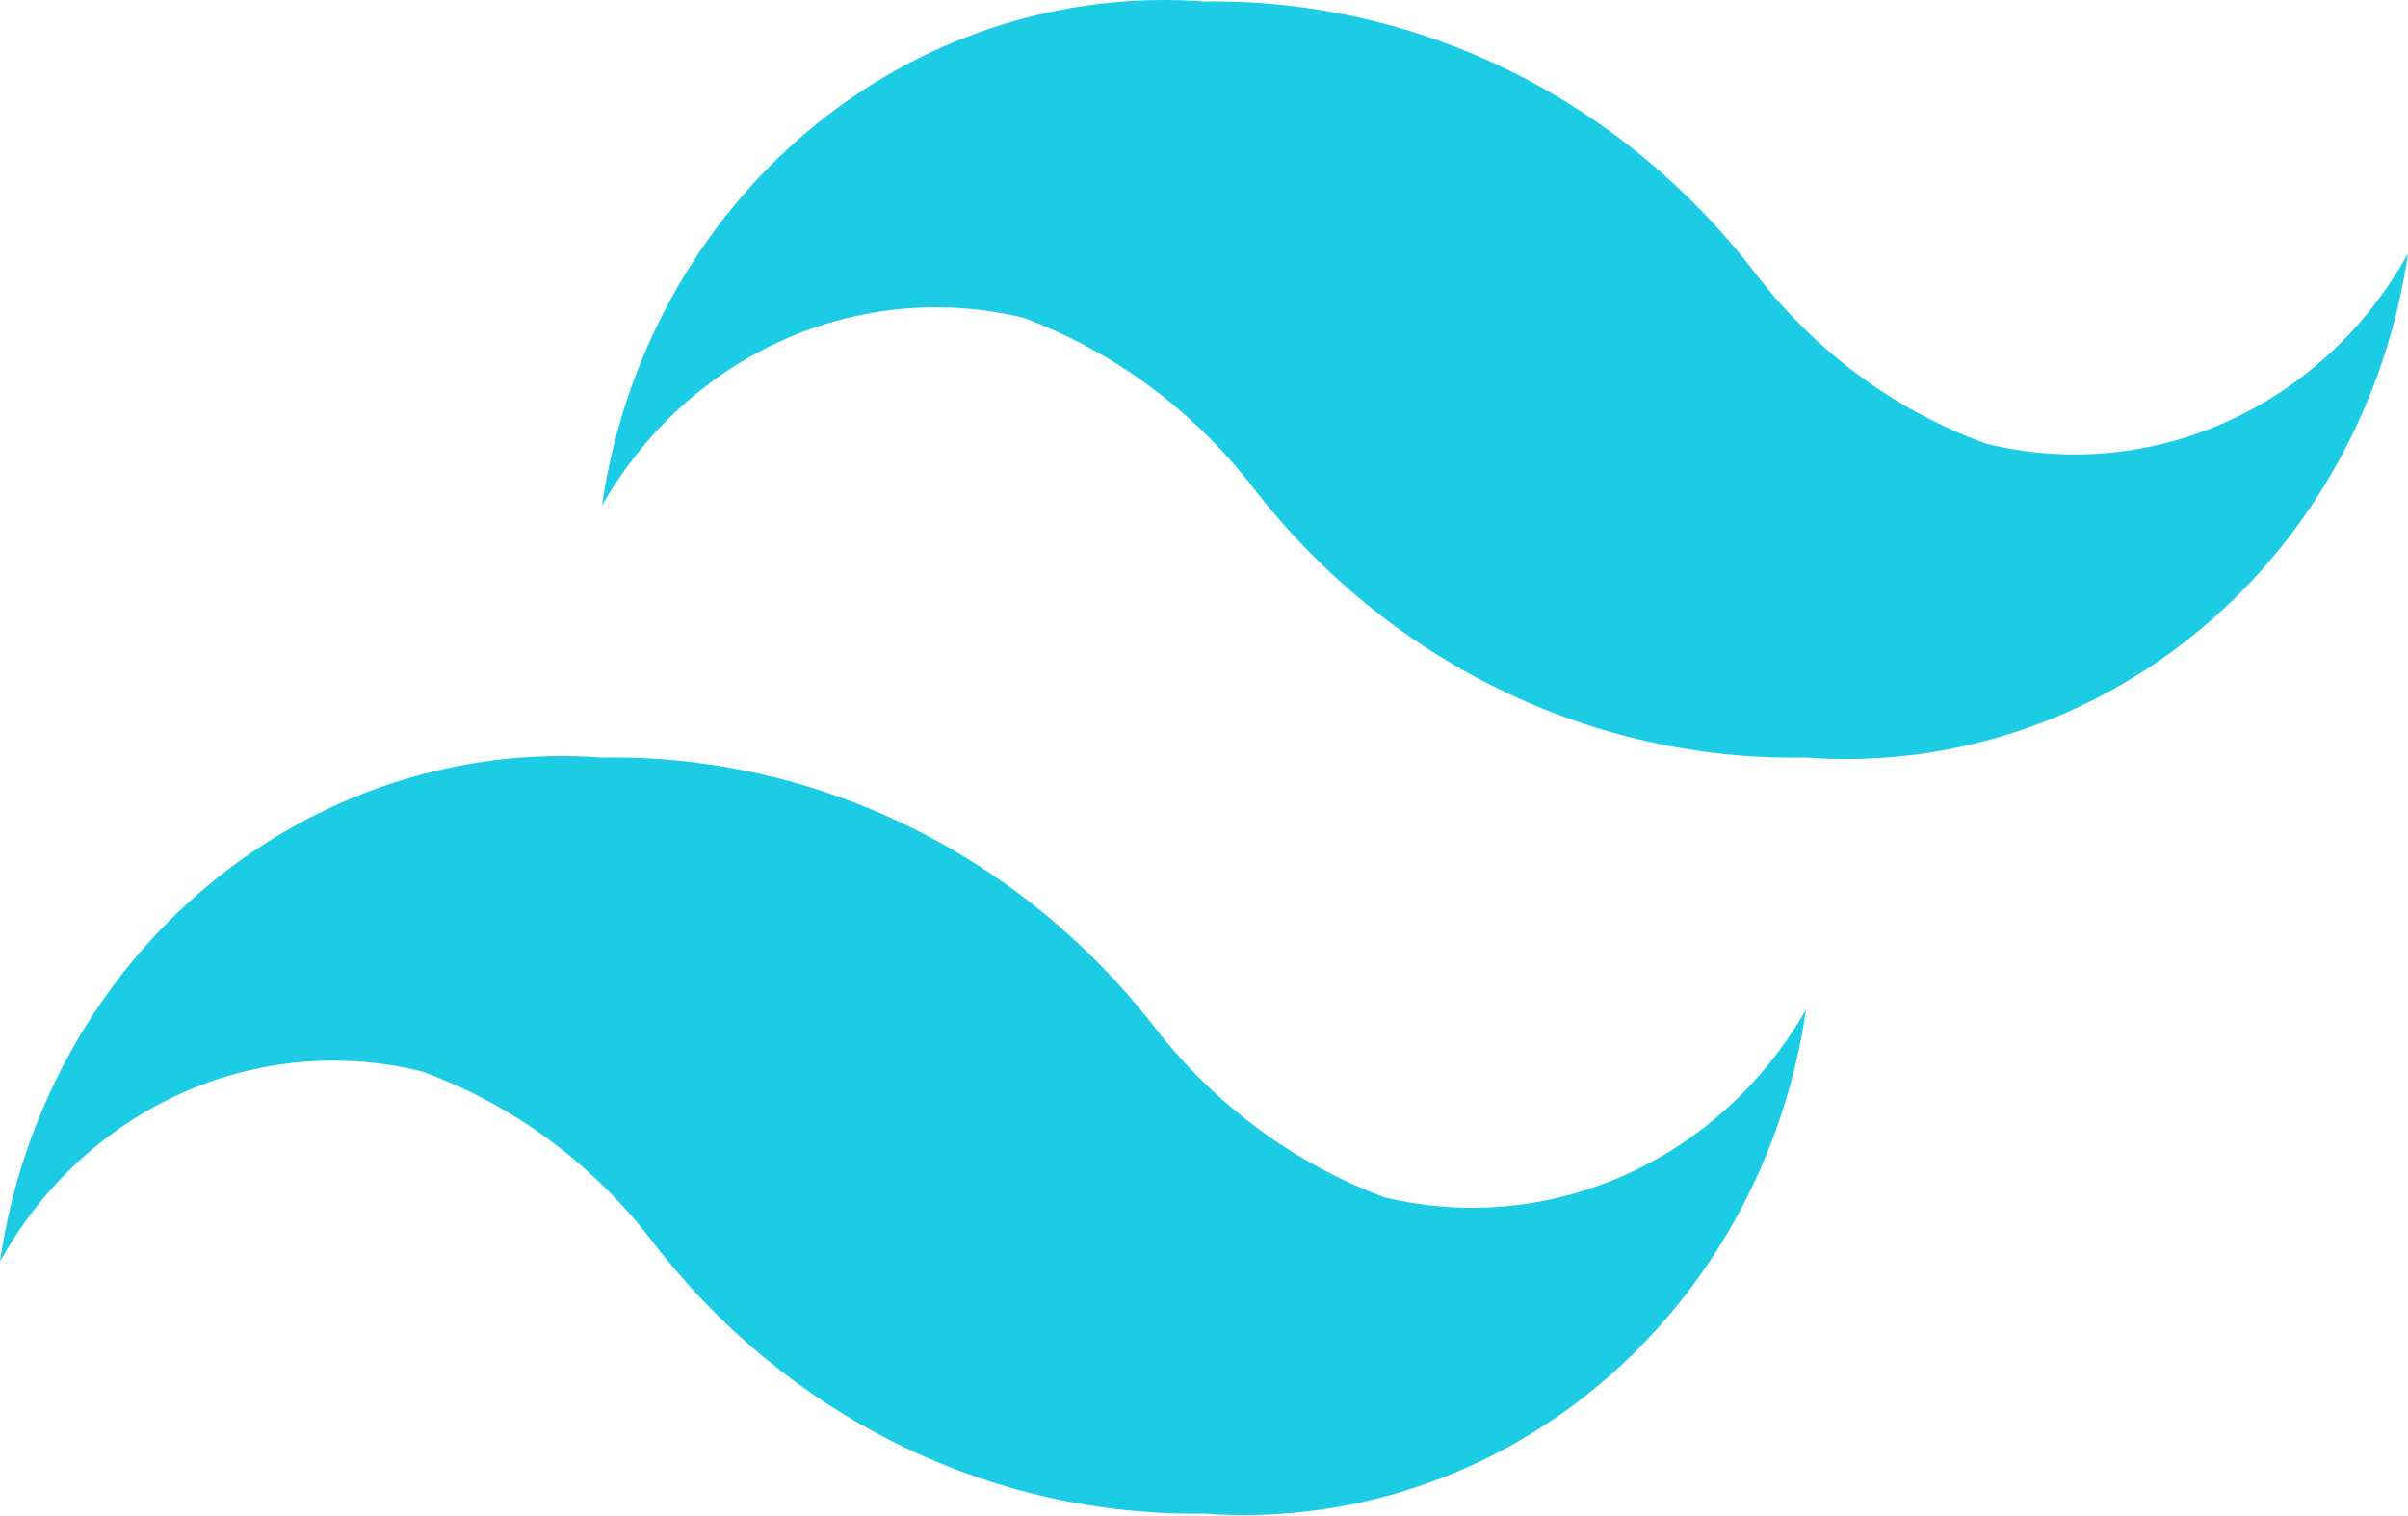
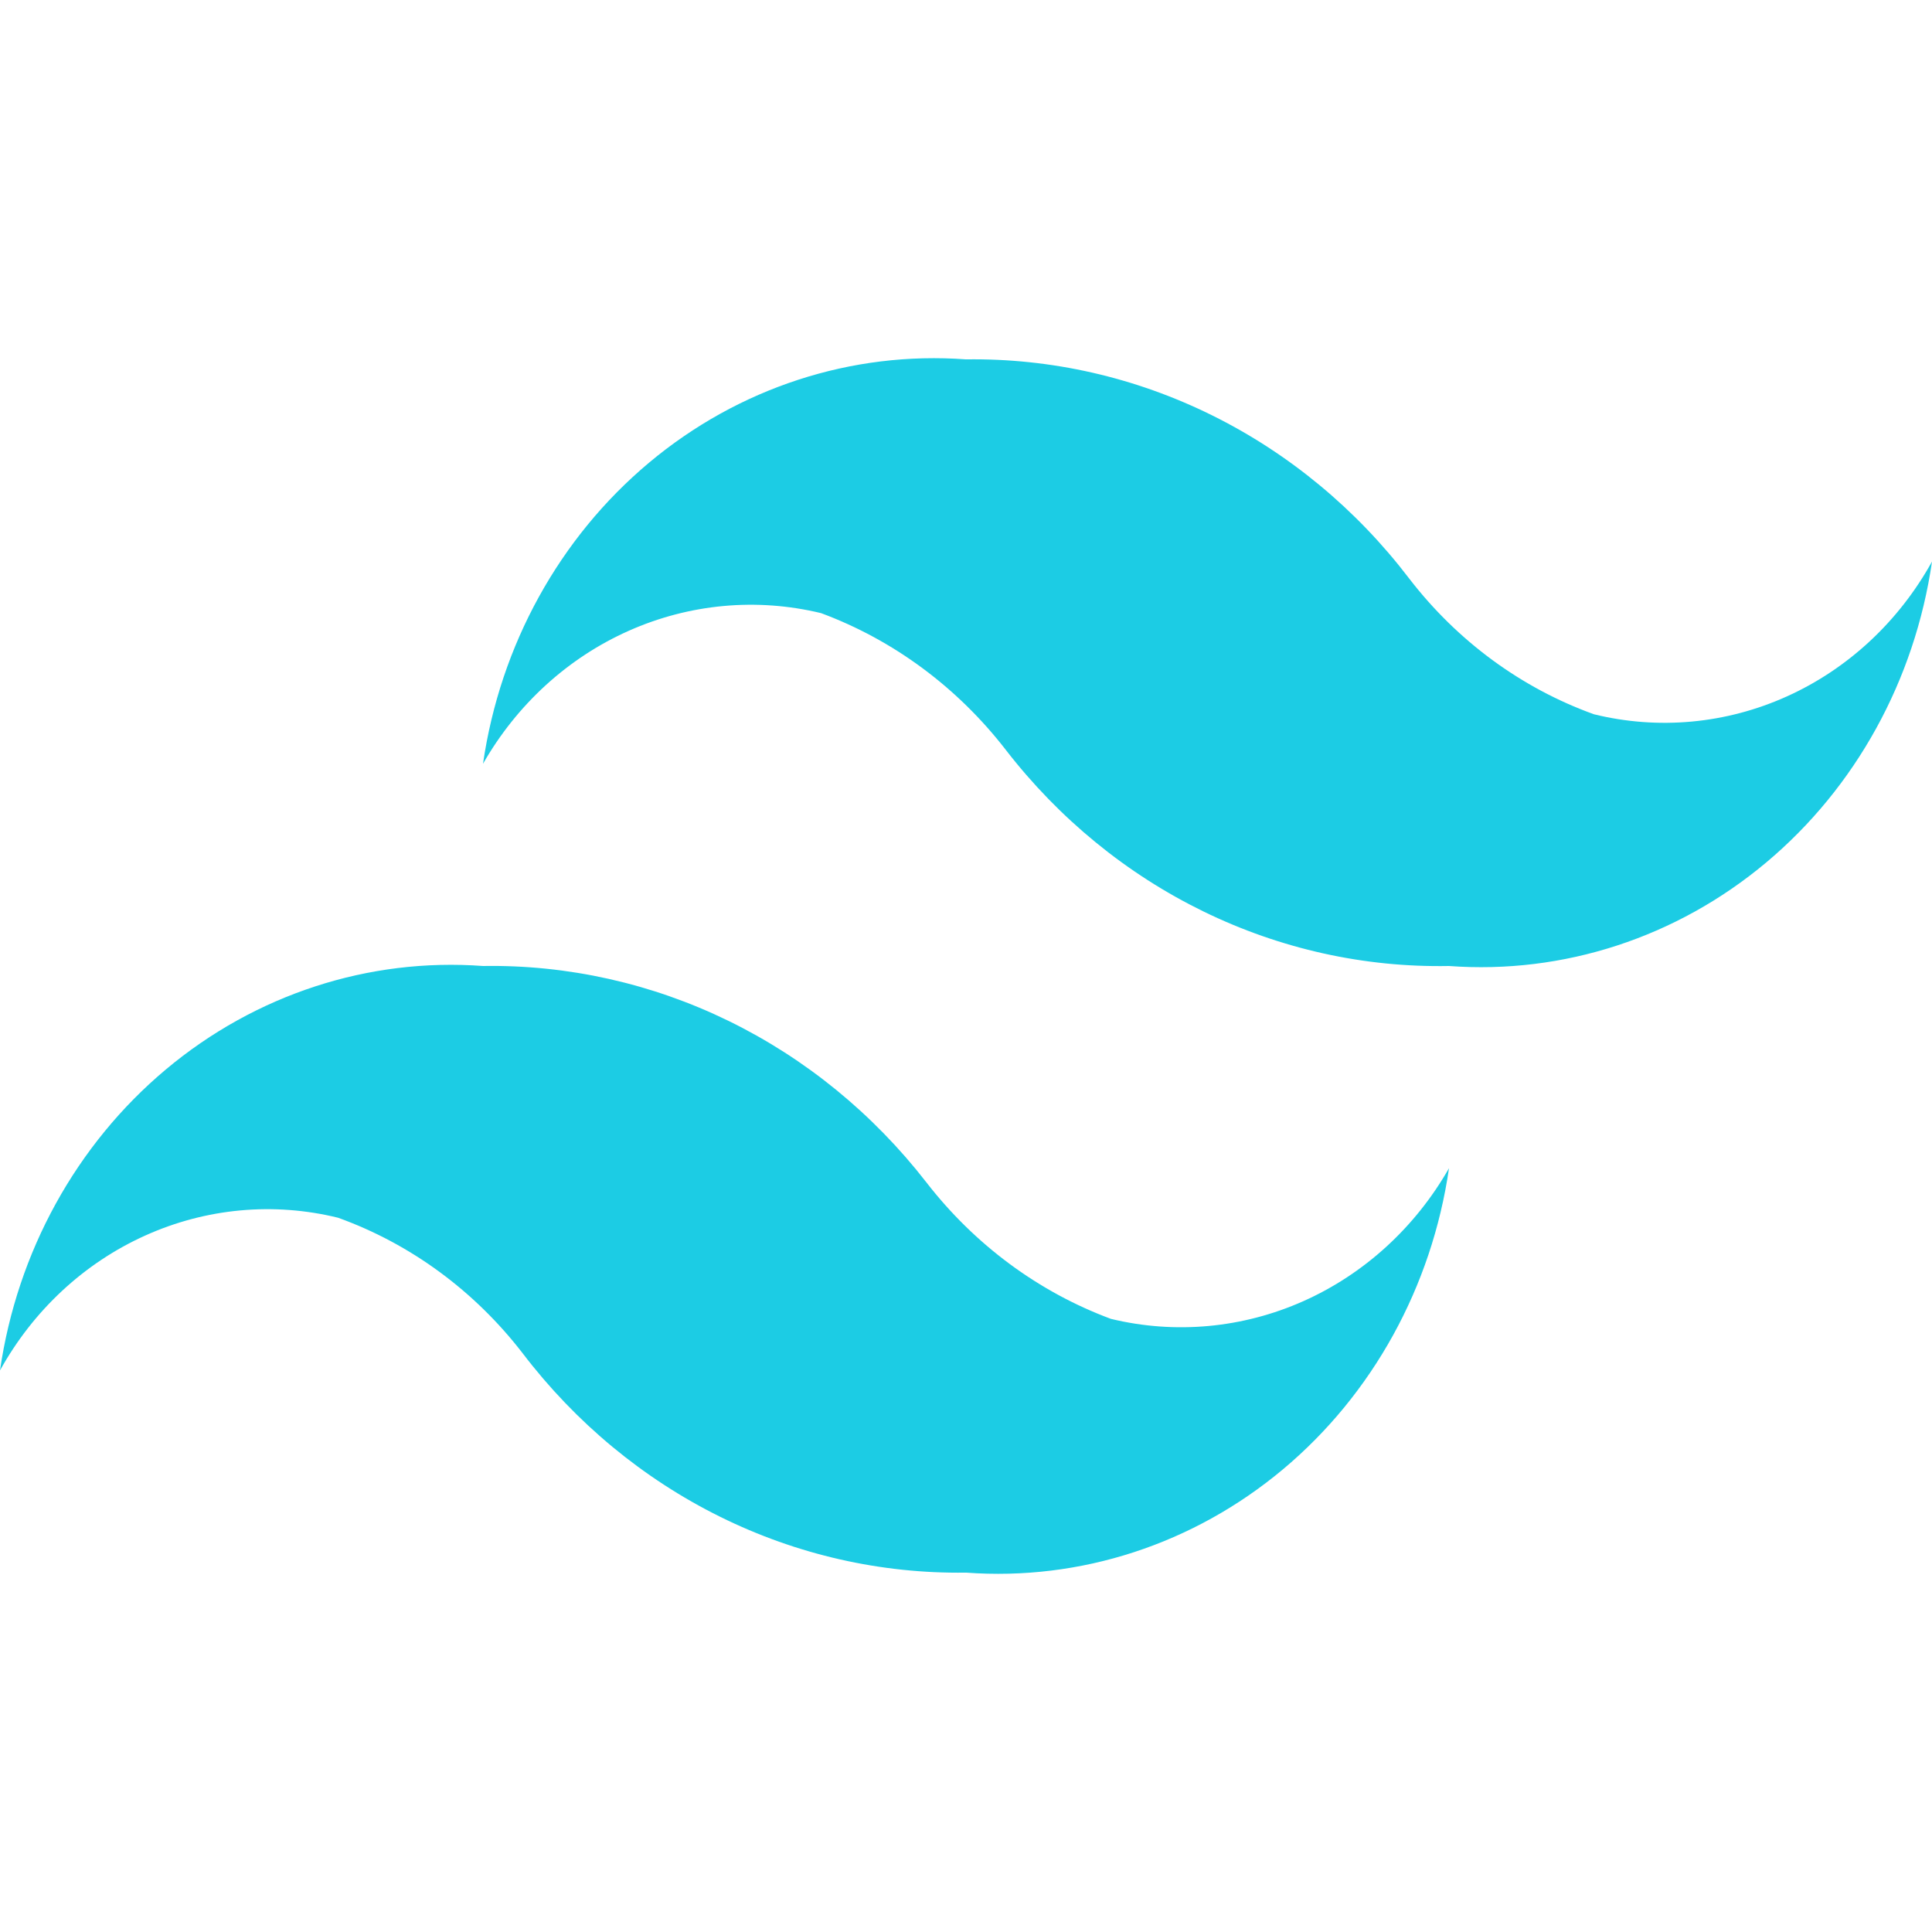
- <svg xmlns="http://www.w3.org/2000/svg" width="89" height="56" viewBox="0 0 89 56" fill="none">
+ <svg xmlns="http://www.w3.org/2000/svg" width="110" height="110" viewBox="0 0 89 56" fill="none">
  <path d="M73.425 16.403C70.088 15.2 67.142 13.037 64.925 10.162C62.483 6.958 59.372 4.382 55.832 2.631C52.292 0.879 48.416 -0.002 44.5 0.055C39.233 -0.335 34.018 1.365 29.895 4.817C25.772 8.27 23.042 13.221 22.25 18.685C23.811 15.952 26.159 13.808 28.958 12.561C31.757 11.314 34.861 11.028 37.825 11.745C41.157 12.983 44.098 15.159 46.325 18.033C48.781 21.211 51.897 23.76 55.437 25.487C58.976 27.214 62.845 28.074 66.75 28C72.017 28.39 77.232 26.69 81.355 23.238C85.478 19.785 88.208 14.834 89 9.37C87.468 12.136 85.127 14.312 82.322 15.578C79.518 16.845 76.398 17.134 73.425 16.403ZM15.575 39.597C18.912 40.8 21.858 42.963 24.075 45.838C26.517 49.041 29.628 51.618 33.168 53.369C36.708 55.121 40.584 56.002 44.5 55.945C49.767 56.336 54.982 54.635 59.105 51.183C63.228 47.73 65.958 42.779 66.75 37.315C65.189 40.048 62.841 42.192 60.042 43.439C57.243 44.686 54.139 44.972 51.175 44.255C47.843 43.017 44.902 40.841 42.675 37.967C40.213 34.797 37.095 32.253 33.557 30.527C30.019 28.801 26.153 27.937 22.25 28C16.983 27.61 11.768 29.31 7.645 32.762C3.522 36.215 0.792 41.166 0 46.63C1.532 43.864 3.873 41.688 6.678 40.422C9.482 39.155 12.602 38.866 15.575 39.597Z" fill="#1CCCE4" />
</svg>
